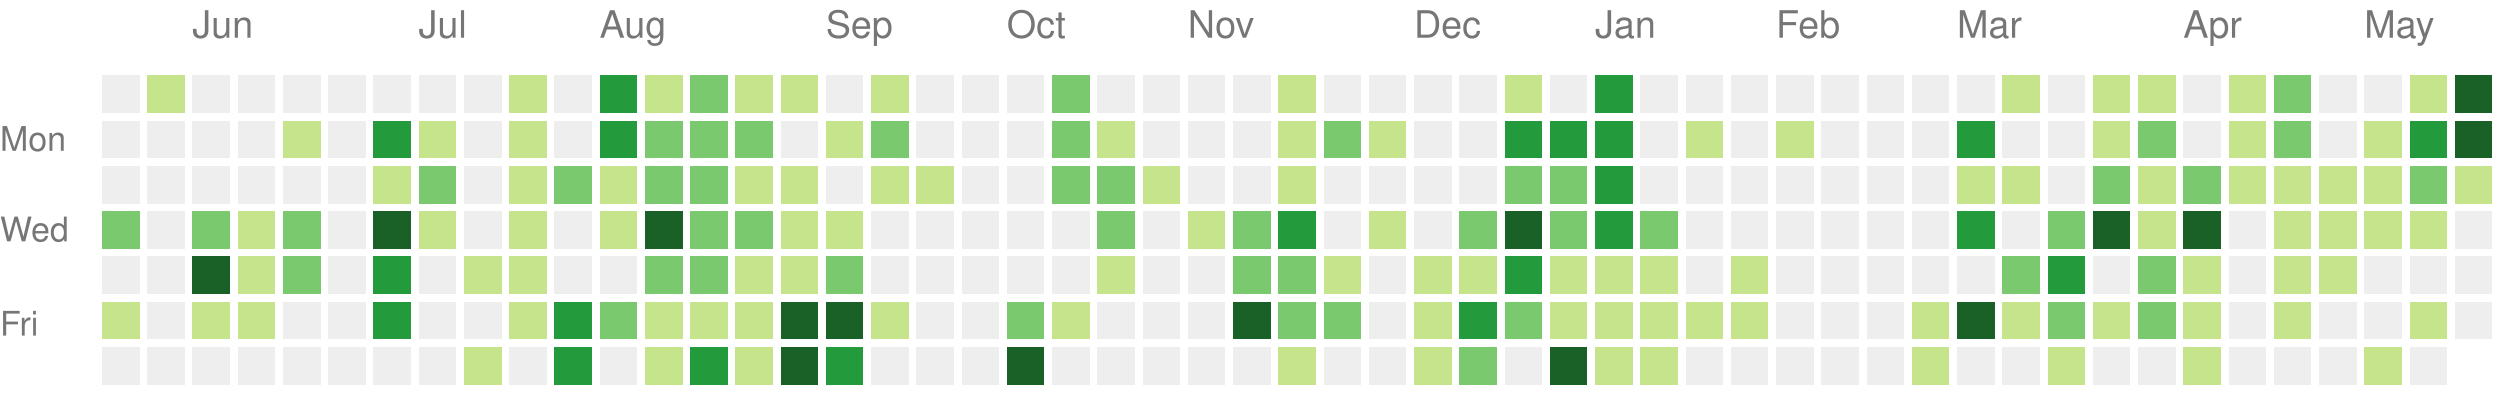
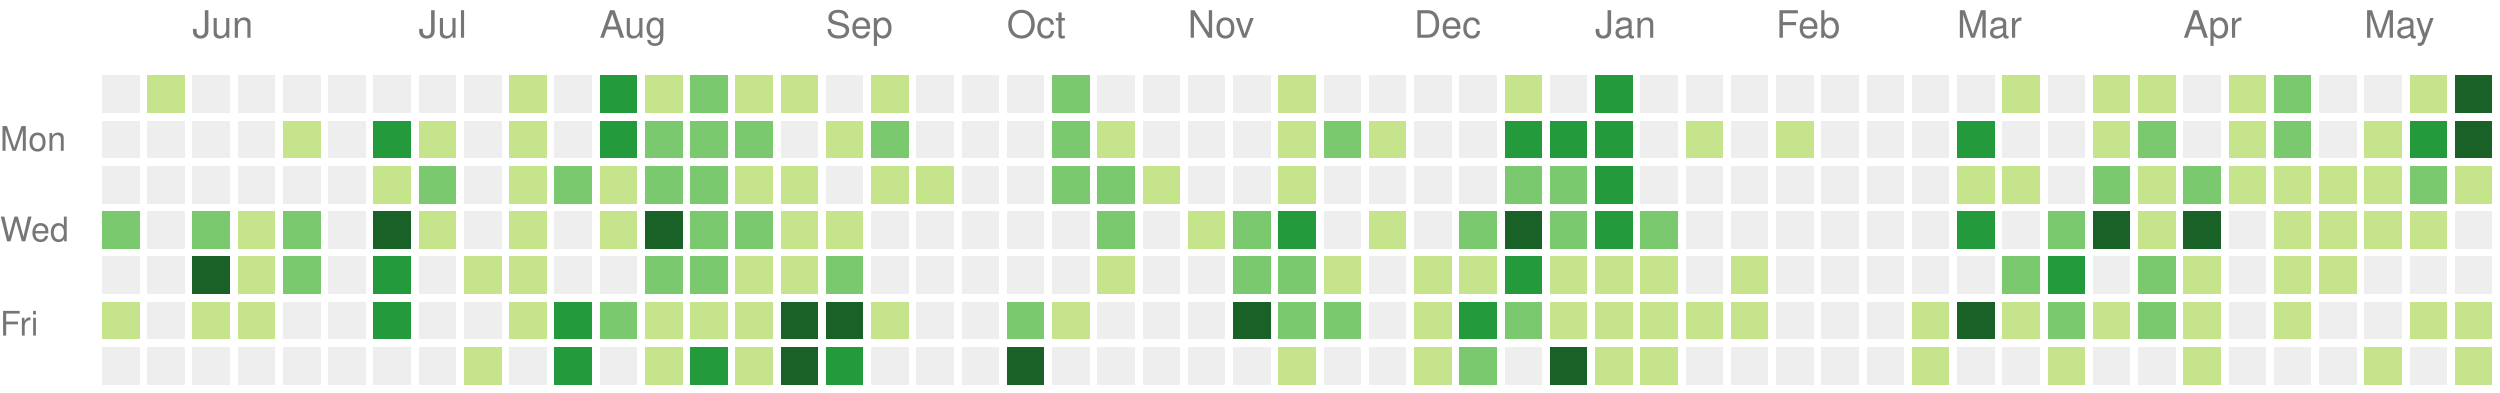
<svg xmlns="http://www.w3.org/2000/svg" version="1.1" width="663" height="104">
  <rect style="fill:#eeeeee;shape-rendering:crispedges;" data-score="0" data-date="2025-05-18" x="27" y="20" width="10" height="10" />
  <rect style="fill:#c6e48b;shape-rendering:crispedges;" data-score="1" data-date="2025-05-25" x="39" y="20" width="10" height="10" />
  <rect style="fill:#eeeeee;shape-rendering:crispedges;" data-score="0" data-date="2025-06-01" x="51" y="20" width="10" height="10" />
  <rect style="fill:#eeeeee;shape-rendering:crispedges;" data-score="0" data-date="2025-06-08" x="63" y="20" width="10" height="10" />
  <rect style="fill:#eeeeee;shape-rendering:crispedges;" data-score="0" data-date="2025-06-15" x="75" y="20" width="10" height="10" />
  <rect style="fill:#eeeeee;shape-rendering:crispedges;" data-score="0" data-date="2025-06-22" x="87" y="20" width="10" height="10" />
  <rect style="fill:#eeeeee;shape-rendering:crispedges;" data-score="0" data-date="2025-06-29" x="99" y="20" width="10" height="10" />
  <rect style="fill:#eeeeee;shape-rendering:crispedges;" data-score="0" data-date="2025-07-06" x="111" y="20" width="10" height="10" />
  <rect style="fill:#eeeeee;shape-rendering:crispedges;" data-score="0" data-date="2025-07-13" x="123" y="20" width="10" height="10" />
  <rect style="fill:#c6e48b;shape-rendering:crispedges;" data-score="1" data-date="2025-07-20" x="135" y="20" width="10" height="10" />
  <rect style="fill:#eeeeee;shape-rendering:crispedges;" data-score="0" data-date="2025-07-27" x="147" y="20" width="10" height="10" />
  <rect style="fill:#239a3b;shape-rendering:crispedges;" data-score="3" data-date="2025-08-03" x="159" y="20" width="10" height="10" />
  <rect style="fill:#c6e48b;shape-rendering:crispedges;" data-score="1" data-date="2025-08-10" x="171" y="20" width="10" height="10" />
  <rect style="fill:#7bc96f;shape-rendering:crispedges;" data-score="2" data-date="2025-08-17" x="183" y="20" width="10" height="10" />
  <rect style="fill:#c6e48b;shape-rendering:crispedges;" data-score="1" data-date="2025-08-24" x="195" y="20" width="10" height="10" />
  <rect style="fill:#c6e48b;shape-rendering:crispedges;" data-score="1" data-date="2025-08-31" x="207" y="20" width="10" height="10" />
  <rect style="fill:#eeeeee;shape-rendering:crispedges;" data-score="0" data-date="2025-09-07" x="219" y="20" width="10" height="10" />
  <rect style="fill:#c6e48b;shape-rendering:crispedges;" data-score="1" data-date="2025-09-14" x="231" y="20" width="10" height="10" />
  <rect style="fill:#eeeeee;shape-rendering:crispedges;" data-score="0" data-date="2025-09-21" x="243" y="20" width="10" height="10" />
  <rect style="fill:#eeeeee;shape-rendering:crispedges;" data-score="0" data-date="2025-09-28" x="255" y="20" width="10" height="10" />
  <rect style="fill:#eeeeee;shape-rendering:crispedges;" data-score="0" data-date="2025-10-05" x="267" y="20" width="10" height="10" />
  <rect style="fill:#7bc96f;shape-rendering:crispedges;" data-score="2" data-date="2025-10-12" x="279" y="20" width="10" height="10" />
  <rect style="fill:#eeeeee;shape-rendering:crispedges;" data-score="0" data-date="2025-10-19" x="291" y="20" width="10" height="10" />
  <rect style="fill:#eeeeee;shape-rendering:crispedges;" data-score="0" data-date="2025-10-26" x="303" y="20" width="10" height="10" />
  <rect style="fill:#eeeeee;shape-rendering:crispedges;" data-score="0" data-date="2025-11-02" x="315" y="20" width="10" height="10" />
  <rect style="fill:#eeeeee;shape-rendering:crispedges;" data-score="0" data-date="2025-11-09" x="327" y="20" width="10" height="10" />
  <rect style="fill:#c6e48b;shape-rendering:crispedges;" data-score="1" data-date="2025-11-16" x="339" y="20" width="10" height="10" />
  <rect style="fill:#eeeeee;shape-rendering:crispedges;" data-score="0" data-date="2025-11-23" x="351" y="20" width="10" height="10" />
  <rect style="fill:#eeeeee;shape-rendering:crispedges;" data-score="0" data-date="2025-11-30" x="363" y="20" width="10" height="10" />
  <rect style="fill:#eeeeee;shape-rendering:crispedges;" data-score="0" data-date="2025-12-07" x="375" y="20" width="10" height="10" />
  <rect style="fill:#eeeeee;shape-rendering:crispedges;" data-score="0" data-date="2025-12-14" x="387" y="20" width="10" height="10" />
  <rect style="fill:#c6e48b;shape-rendering:crispedges;" data-score="1" data-date="2025-12-21" x="399" y="20" width="10" height="10" />
  <rect style="fill:#eeeeee;shape-rendering:crispedges;" data-score="0" data-date="2025-12-28" x="411" y="20" width="10" height="10" />
  <rect style="fill:#239a3b;shape-rendering:crispedges;" data-score="3" data-date="2026-01-04" x="423" y="20" width="10" height="10" />
  <rect style="fill:#eeeeee;shape-rendering:crispedges;" data-score="0" data-date="2026-01-11" x="435" y="20" width="10" height="10" />
  <rect style="fill:#eeeeee;shape-rendering:crispedges;" data-score="0" data-date="2026-01-18" x="447" y="20" width="10" height="10" />
  <rect style="fill:#eeeeee;shape-rendering:crispedges;" data-score="0" data-date="2026-01-25" x="459" y="20" width="10" height="10" />
  <rect style="fill:#eeeeee;shape-rendering:crispedges;" data-score="0" data-date="2026-02-01" x="471" y="20" width="10" height="10" />
  <rect style="fill:#eeeeee;shape-rendering:crispedges;" data-score="0" data-date="2026-02-08" x="483" y="20" width="10" height="10" />
  <rect style="fill:#eeeeee;shape-rendering:crispedges;" data-score="0" data-date="2026-02-15" x="495" y="20" width="10" height="10" />
  <rect style="fill:#eeeeee;shape-rendering:crispedges;" data-score="0" data-date="2026-02-22" x="507" y="20" width="10" height="10" />
  <rect style="fill:#eeeeee;shape-rendering:crispedges;" data-score="0" data-date="2026-03-01" x="519" y="20" width="10" height="10" />
  <rect style="fill:#c6e48b;shape-rendering:crispedges;" data-score="1" data-date="2026-03-08" x="531" y="20" width="10" height="10" />
  <rect style="fill:#eeeeee;shape-rendering:crispedges;" data-score="0" data-date="2026-03-15" x="543" y="20" width="10" height="10" />
  <rect style="fill:#c6e48b;shape-rendering:crispedges;" data-score="1" data-date="2026-03-22" x="555" y="20" width="10" height="10" />
  <rect style="fill:#c6e48b;shape-rendering:crispedges;" data-score="1" data-date="2026-03-29" x="567" y="20" width="10" height="10" />
  <rect style="fill:#eeeeee;shape-rendering:crispedges;" data-score="0" data-date="2026-04-05" x="579" y="20" width="10" height="10" />
  <rect style="fill:#c6e48b;shape-rendering:crispedges;" data-score="1" data-date="2026-04-12" x="591" y="20" width="10" height="10" />
  <rect style="fill:#7bc96f;shape-rendering:crispedges;" data-score="2" data-date="2026-04-19" x="603" y="20" width="10" height="10" />
  <rect style="fill:#eeeeee;shape-rendering:crispedges;" data-score="0" data-date="2026-04-26" x="615" y="20" width="10" height="10" />
  <rect style="fill:#eeeeee;shape-rendering:crispedges;" data-score="0" data-date="2026-05-03" x="627" y="20" width="10" height="10" />
  <rect style="fill:#c6e48b;shape-rendering:crispedges;" data-score="1" data-date="2026-05-10" x="639" y="20" width="10" height="10" />
  <rect style="fill:#196127;shape-rendering:crispedges;" data-score="4" data-date="2026-05-17" x="651" y="20" width="10" height="10" />
  <rect style="fill:#eeeeee;shape-rendering:crispedges;" data-score="0" data-date="2025-05-19" x="27" y="32" width="10" height="10" />
  <rect style="fill:#eeeeee;shape-rendering:crispedges;" data-score="0" data-date="2025-05-26" x="39" y="32" width="10" height="10" />
  <rect style="fill:#eeeeee;shape-rendering:crispedges;" data-score="0" data-date="2025-06-02" x="51" y="32" width="10" height="10" />
  <rect style="fill:#eeeeee;shape-rendering:crispedges;" data-score="0" data-date="2025-06-09" x="63" y="32" width="10" height="10" />
  <rect style="fill:#c6e48b;shape-rendering:crispedges;" data-score="1" data-date="2025-06-16" x="75" y="32" width="10" height="10" />
  <rect style="fill:#eeeeee;shape-rendering:crispedges;" data-score="0" data-date="2025-06-23" x="87" y="32" width="10" height="10" />
  <rect style="fill:#239a3b;shape-rendering:crispedges;" data-score="3" data-date="2025-06-30" x="99" y="32" width="10" height="10" />
  <rect style="fill:#c6e48b;shape-rendering:crispedges;" data-score="1" data-date="2025-07-07" x="111" y="32" width="10" height="10" />
  <rect style="fill:#eeeeee;shape-rendering:crispedges;" data-score="0" data-date="2025-07-14" x="123" y="32" width="10" height="10" />
  <rect style="fill:#c6e48b;shape-rendering:crispedges;" data-score="1" data-date="2025-07-21" x="135" y="32" width="10" height="10" />
  <rect style="fill:#eeeeee;shape-rendering:crispedges;" data-score="0" data-date="2025-07-28" x="147" y="32" width="10" height="10" />
  <rect style="fill:#239a3b;shape-rendering:crispedges;" data-score="3" data-date="2025-08-04" x="159" y="32" width="10" height="10" />
  <rect style="fill:#7bc96f;shape-rendering:crispedges;" data-score="2" data-date="2025-08-11" x="171" y="32" width="10" height="10" />
  <rect style="fill:#7bc96f;shape-rendering:crispedges;" data-score="2" data-date="2025-08-18" x="183" y="32" width="10" height="10" />
  <rect style="fill:#7bc96f;shape-rendering:crispedges;" data-score="2" data-date="2025-08-25" x="195" y="32" width="10" height="10" />
  <rect style="fill:#eeeeee;shape-rendering:crispedges;" data-score="0" data-date="2025-09-01" x="207" y="32" width="10" height="10" />
  <rect style="fill:#c6e48b;shape-rendering:crispedges;" data-score="1" data-date="2025-09-08" x="219" y="32" width="10" height="10" />
  <rect style="fill:#7bc96f;shape-rendering:crispedges;" data-score="2" data-date="2025-09-15" x="231" y="32" width="10" height="10" />
  <rect style="fill:#eeeeee;shape-rendering:crispedges;" data-score="0" data-date="2025-09-22" x="243" y="32" width="10" height="10" />
  <rect style="fill:#eeeeee;shape-rendering:crispedges;" data-score="0" data-date="2025-09-29" x="255" y="32" width="10" height="10" />
  <rect style="fill:#eeeeee;shape-rendering:crispedges;" data-score="0" data-date="2025-10-06" x="267" y="32" width="10" height="10" />
  <rect style="fill:#7bc96f;shape-rendering:crispedges;" data-score="2" data-date="2025-10-13" x="279" y="32" width="10" height="10" />
  <rect style="fill:#c6e48b;shape-rendering:crispedges;" data-score="1" data-date="2025-10-20" x="291" y="32" width="10" height="10" />
  <rect style="fill:#eeeeee;shape-rendering:crispedges;" data-score="0" data-date="2025-10-27" x="303" y="32" width="10" height="10" />
  <rect style="fill:#eeeeee;shape-rendering:crispedges;" data-score="0" data-date="2025-11-03" x="315" y="32" width="10" height="10" />
  <rect style="fill:#eeeeee;shape-rendering:crispedges;" data-score="0" data-date="2025-11-10" x="327" y="32" width="10" height="10" />
  <rect style="fill:#c6e48b;shape-rendering:crispedges;" data-score="1" data-date="2025-11-17" x="339" y="32" width="10" height="10" />
  <rect style="fill:#7bc96f;shape-rendering:crispedges;" data-score="2" data-date="2025-11-24" x="351" y="32" width="10" height="10" />
  <rect style="fill:#c6e48b;shape-rendering:crispedges;" data-score="1" data-date="2025-12-01" x="363" y="32" width="10" height="10" />
  <rect style="fill:#eeeeee;shape-rendering:crispedges;" data-score="0" data-date="2025-12-08" x="375" y="32" width="10" height="10" />
  <rect style="fill:#eeeeee;shape-rendering:crispedges;" data-score="0" data-date="2025-12-15" x="387" y="32" width="10" height="10" />
  <rect style="fill:#239a3b;shape-rendering:crispedges;" data-score="3" data-date="2025-12-22" x="399" y="32" width="10" height="10" />
  <rect style="fill:#239a3b;shape-rendering:crispedges;" data-score="3" data-date="2025-12-29" x="411" y="32" width="10" height="10" />
  <rect style="fill:#239a3b;shape-rendering:crispedges;" data-score="3" data-date="2026-01-05" x="423" y="32" width="10" height="10" />
  <rect style="fill:#eeeeee;shape-rendering:crispedges;" data-score="0" data-date="2026-01-12" x="435" y="32" width="10" height="10" />
  <rect style="fill:#c6e48b;shape-rendering:crispedges;" data-score="1" data-date="2026-01-19" x="447" y="32" width="10" height="10" />
  <rect style="fill:#eeeeee;shape-rendering:crispedges;" data-score="0" data-date="2026-01-26" x="459" y="32" width="10" height="10" />
  <rect style="fill:#c6e48b;shape-rendering:crispedges;" data-score="1" data-date="2026-02-02" x="471" y="32" width="10" height="10" />
  <rect style="fill:#eeeeee;shape-rendering:crispedges;" data-score="0" data-date="2026-02-09" x="483" y="32" width="10" height="10" />
  <rect style="fill:#eeeeee;shape-rendering:crispedges;" data-score="0" data-date="2026-02-16" x="495" y="32" width="10" height="10" />
  <rect style="fill:#eeeeee;shape-rendering:crispedges;" data-score="0" data-date="2026-02-23" x="507" y="32" width="10" height="10" />
  <rect style="fill:#239a3b;shape-rendering:crispedges;" data-score="3" data-date="2026-03-02" x="519" y="32" width="10" height="10" />
  <rect style="fill:#eeeeee;shape-rendering:crispedges;" data-score="0" data-date="2026-03-09" x="531" y="32" width="10" height="10" />
  <rect style="fill:#eeeeee;shape-rendering:crispedges;" data-score="0" data-date="2026-03-16" x="543" y="32" width="10" height="10" />
  <rect style="fill:#c6e48b;shape-rendering:crispedges;" data-score="1" data-date="2026-03-23" x="555" y="32" width="10" height="10" />
  <rect style="fill:#7bc96f;shape-rendering:crispedges;" data-score="2" data-date="2026-03-30" x="567" y="32" width="10" height="10" />
  <rect style="fill:#eeeeee;shape-rendering:crispedges;" data-score="0" data-date="2026-04-06" x="579" y="32" width="10" height="10" />
  <rect style="fill:#c6e48b;shape-rendering:crispedges;" data-score="1" data-date="2026-04-13" x="591" y="32" width="10" height="10" />
  <rect style="fill:#7bc96f;shape-rendering:crispedges;" data-score="2" data-date="2026-04-20" x="603" y="32" width="10" height="10" />
  <rect style="fill:#eeeeee;shape-rendering:crispedges;" data-score="0" data-date="2026-04-27" x="615" y="32" width="10" height="10" />
  <rect style="fill:#c6e48b;shape-rendering:crispedges;" data-score="1" data-date="2026-05-04" x="627" y="32" width="10" height="10" />
  <rect style="fill:#239a3b;shape-rendering:crispedges;" data-score="3" data-date="2026-05-11" x="639" y="32" width="10" height="10" />
  <rect style="fill:#196127;shape-rendering:crispedges;" data-score="4" data-date="2026-05-18" x="651" y="32" width="10" height="10" />
  <rect style="fill:#eeeeee;shape-rendering:crispedges;" data-score="0" data-date="2025-05-20" x="27" y="44" width="10" height="10" />
  <rect style="fill:#eeeeee;shape-rendering:crispedges;" data-score="0" data-date="2025-05-27" x="39" y="44" width="10" height="10" />
  <rect style="fill:#eeeeee;shape-rendering:crispedges;" data-score="0" data-date="2025-06-03" x="51" y="44" width="10" height="10" />
  <rect style="fill:#eeeeee;shape-rendering:crispedges;" data-score="0" data-date="2025-06-10" x="63" y="44" width="10" height="10" />
  <rect style="fill:#eeeeee;shape-rendering:crispedges;" data-score="0" data-date="2025-06-17" x="75" y="44" width="10" height="10" />
  <rect style="fill:#eeeeee;shape-rendering:crispedges;" data-score="0" data-date="2025-06-24" x="87" y="44" width="10" height="10" />
  <rect style="fill:#c6e48b;shape-rendering:crispedges;" data-score="1" data-date="2025-07-01" x="99" y="44" width="10" height="10" />
  <rect style="fill:#7bc96f;shape-rendering:crispedges;" data-score="2" data-date="2025-07-08" x="111" y="44" width="10" height="10" />
  <rect style="fill:#eeeeee;shape-rendering:crispedges;" data-score="0" data-date="2025-07-15" x="123" y="44" width="10" height="10" />
  <rect style="fill:#c6e48b;shape-rendering:crispedges;" data-score="1" data-date="2025-07-22" x="135" y="44" width="10" height="10" />
  <rect style="fill:#7bc96f;shape-rendering:crispedges;" data-score="2" data-date="2025-07-29" x="147" y="44" width="10" height="10" />
  <rect style="fill:#c6e48b;shape-rendering:crispedges;" data-score="1" data-date="2025-08-05" x="159" y="44" width="10" height="10" />
  <rect style="fill:#7bc96f;shape-rendering:crispedges;" data-score="2" data-date="2025-08-12" x="171" y="44" width="10" height="10" />
  <rect style="fill:#7bc96f;shape-rendering:crispedges;" data-score="2" data-date="2025-08-19" x="183" y="44" width="10" height="10" />
  <rect style="fill:#c6e48b;shape-rendering:crispedges;" data-score="1" data-date="2025-08-26" x="195" y="44" width="10" height="10" />
  <rect style="fill:#c6e48b;shape-rendering:crispedges;" data-score="1" data-date="2025-09-02" x="207" y="44" width="10" height="10" />
  <rect style="fill:#eeeeee;shape-rendering:crispedges;" data-score="0" data-date="2025-09-09" x="219" y="44" width="10" height="10" />
  <rect style="fill:#c6e48b;shape-rendering:crispedges;" data-score="1" data-date="2025-09-16" x="231" y="44" width="10" height="10" />
  <rect style="fill:#c6e48b;shape-rendering:crispedges;" data-score="1" data-date="2025-09-23" x="243" y="44" width="10" height="10" />
  <rect style="fill:#eeeeee;shape-rendering:crispedges;" data-score="0" data-date="2025-09-30" x="255" y="44" width="10" height="10" />
  <rect style="fill:#eeeeee;shape-rendering:crispedges;" data-score="0" data-date="2025-10-07" x="267" y="44" width="10" height="10" />
  <rect style="fill:#7bc96f;shape-rendering:crispedges;" data-score="2" data-date="2025-10-14" x="279" y="44" width="10" height="10" />
  <rect style="fill:#7bc96f;shape-rendering:crispedges;" data-score="2" data-date="2025-10-21" x="291" y="44" width="10" height="10" />
  <rect style="fill:#c6e48b;shape-rendering:crispedges;" data-score="1" data-date="2025-10-28" x="303" y="44" width="10" height="10" />
  <rect style="fill:#eeeeee;shape-rendering:crispedges;" data-score="0" data-date="2025-11-04" x="315" y="44" width="10" height="10" />
  <rect style="fill:#eeeeee;shape-rendering:crispedges;" data-score="0" data-date="2025-11-11" x="327" y="44" width="10" height="10" />
  <rect style="fill:#c6e48b;shape-rendering:crispedges;" data-score="1" data-date="2025-11-18" x="339" y="44" width="10" height="10" />
  <rect style="fill:#eeeeee;shape-rendering:crispedges;" data-score="0" data-date="2025-11-25" x="351" y="44" width="10" height="10" />
  <rect style="fill:#eeeeee;shape-rendering:crispedges;" data-score="0" data-date="2025-12-02" x="363" y="44" width="10" height="10" />
  <rect style="fill:#eeeeee;shape-rendering:crispedges;" data-score="0" data-date="2025-12-09" x="375" y="44" width="10" height="10" />
  <rect style="fill:#eeeeee;shape-rendering:crispedges;" data-score="0" data-date="2025-12-16" x="387" y="44" width="10" height="10" />
  <rect style="fill:#7bc96f;shape-rendering:crispedges;" data-score="2" data-date="2025-12-23" x="399" y="44" width="10" height="10" />
  <rect style="fill:#7bc96f;shape-rendering:crispedges;" data-score="2" data-date="2025-12-30" x="411" y="44" width="10" height="10" />
  <rect style="fill:#239a3b;shape-rendering:crispedges;" data-score="3" data-date="2026-01-06" x="423" y="44" width="10" height="10" />
  <rect style="fill:#eeeeee;shape-rendering:crispedges;" data-score="0" data-date="2026-01-13" x="435" y="44" width="10" height="10" />
  <rect style="fill:#eeeeee;shape-rendering:crispedges;" data-score="0" data-date="2026-01-20" x="447" y="44" width="10" height="10" />
  <rect style="fill:#eeeeee;shape-rendering:crispedges;" data-score="0" data-date="2026-01-27" x="459" y="44" width="10" height="10" />
  <rect style="fill:#eeeeee;shape-rendering:crispedges;" data-score="0" data-date="2026-02-03" x="471" y="44" width="10" height="10" />
  <rect style="fill:#eeeeee;shape-rendering:crispedges;" data-score="0" data-date="2026-02-10" x="483" y="44" width="10" height="10" />
  <rect style="fill:#eeeeee;shape-rendering:crispedges;" data-score="0" data-date="2026-02-17" x="495" y="44" width="10" height="10" />
  <rect style="fill:#eeeeee;shape-rendering:crispedges;" data-score="0" data-date="2026-02-24" x="507" y="44" width="10" height="10" />
  <rect style="fill:#c6e48b;shape-rendering:crispedges;" data-score="1" data-date="2026-03-03" x="519" y="44" width="10" height="10" />
  <rect style="fill:#c6e48b;shape-rendering:crispedges;" data-score="1" data-date="2026-03-10" x="531" y="44" width="10" height="10" />
  <rect style="fill:#eeeeee;shape-rendering:crispedges;" data-score="0" data-date="2026-03-17" x="543" y="44" width="10" height="10" />
  <rect style="fill:#7bc96f;shape-rendering:crispedges;" data-score="2" data-date="2026-03-24" x="555" y="44" width="10" height="10" />
  <rect style="fill:#c6e48b;shape-rendering:crispedges;" data-score="1" data-date="2026-03-31" x="567" y="44" width="10" height="10" />
  <rect style="fill:#7bc96f;shape-rendering:crispedges;" data-score="2" data-date="2026-04-07" x="579" y="44" width="10" height="10" />
  <rect style="fill:#c6e48b;shape-rendering:crispedges;" data-score="1" data-date="2026-04-14" x="591" y="44" width="10" height="10" />
  <rect style="fill:#c6e48b;shape-rendering:crispedges;" data-score="1" data-date="2026-04-21" x="603" y="44" width="10" height="10" />
  <rect style="fill:#c6e48b;shape-rendering:crispedges;" data-score="1" data-date="2026-04-28" x="615" y="44" width="10" height="10" />
  <rect style="fill:#c6e48b;shape-rendering:crispedges;" data-score="1" data-date="2026-05-05" x="627" y="44" width="10" height="10" />
  <rect style="fill:#7bc96f;shape-rendering:crispedges;" data-score="2" data-date="2026-05-12" x="639" y="44" width="10" height="10" />
  <rect style="fill:#c6e48b;shape-rendering:crispedges;" data-score="1" data-date="2026-05-19" x="651" y="44" width="10" height="10" />
  <rect style="fill:#7bc96f;shape-rendering:crispedges;" data-score="2" data-date="2025-05-21" x="27" y="56" width="10" height="10" />
  <rect style="fill:#eeeeee;shape-rendering:crispedges;" data-score="0" data-date="2025-05-28" x="39" y="56" width="10" height="10" />
  <rect style="fill:#7bc96f;shape-rendering:crispedges;" data-score="2" data-date="2025-06-04" x="51" y="56" width="10" height="10" />
  <rect style="fill:#c6e48b;shape-rendering:crispedges;" data-score="1" data-date="2025-06-11" x="63" y="56" width="10" height="10" />
  <rect style="fill:#7bc96f;shape-rendering:crispedges;" data-score="2" data-date="2025-06-18" x="75" y="56" width="10" height="10" />
  <rect style="fill:#eeeeee;shape-rendering:crispedges;" data-score="0" data-date="2025-06-25" x="87" y="56" width="10" height="10" />
  <rect style="fill:#196127;shape-rendering:crispedges;" data-score="4" data-date="2025-07-02" x="99" y="56" width="10" height="10" />
  <rect style="fill:#c6e48b;shape-rendering:crispedges;" data-score="1" data-date="2025-07-09" x="111" y="56" width="10" height="10" />
  <rect style="fill:#eeeeee;shape-rendering:crispedges;" data-score="0" data-date="2025-07-16" x="123" y="56" width="10" height="10" />
  <rect style="fill:#c6e48b;shape-rendering:crispedges;" data-score="1" data-date="2025-07-23" x="135" y="56" width="10" height="10" />
  <rect style="fill:#eeeeee;shape-rendering:crispedges;" data-score="0" data-date="2025-07-30" x="147" y="56" width="10" height="10" />
  <rect style="fill:#c6e48b;shape-rendering:crispedges;" data-score="1" data-date="2025-08-06" x="159" y="56" width="10" height="10" />
  <rect style="fill:#196127;shape-rendering:crispedges;" data-score="4" data-date="2025-08-13" x="171" y="56" width="10" height="10" />
  <rect style="fill:#7bc96f;shape-rendering:crispedges;" data-score="2" data-date="2025-08-20" x="183" y="56" width="10" height="10" />
  <rect style="fill:#7bc96f;shape-rendering:crispedges;" data-score="2" data-date="2025-08-27" x="195" y="56" width="10" height="10" />
  <rect style="fill:#c6e48b;shape-rendering:crispedges;" data-score="1" data-date="2025-09-03" x="207" y="56" width="10" height="10" />
  <rect style="fill:#c6e48b;shape-rendering:crispedges;" data-score="1" data-date="2025-09-10" x="219" y="56" width="10" height="10" />
  <rect style="fill:#eeeeee;shape-rendering:crispedges;" data-score="0" data-date="2025-09-17" x="231" y="56" width="10" height="10" />
  <rect style="fill:#eeeeee;shape-rendering:crispedges;" data-score="0" data-date="2025-09-24" x="243" y="56" width="10" height="10" />
  <rect style="fill:#eeeeee;shape-rendering:crispedges;" data-score="0" data-date="2025-10-01" x="255" y="56" width="10" height="10" />
  <rect style="fill:#eeeeee;shape-rendering:crispedges;" data-score="0" data-date="2025-10-08" x="267" y="56" width="10" height="10" />
  <rect style="fill:#eeeeee;shape-rendering:crispedges;" data-score="0" data-date="2025-10-15" x="279" y="56" width="10" height="10" />
  <rect style="fill:#7bc96f;shape-rendering:crispedges;" data-score="2" data-date="2025-10-22" x="291" y="56" width="10" height="10" />
  <rect style="fill:#eeeeee;shape-rendering:crispedges;" data-score="0" data-date="2025-10-29" x="303" y="56" width="10" height="10" />
  <rect style="fill:#c6e48b;shape-rendering:crispedges;" data-score="1" data-date="2025-11-05" x="315" y="56" width="10" height="10" />
  <rect style="fill:#7bc96f;shape-rendering:crispedges;" data-score="2" data-date="2025-11-12" x="327" y="56" width="10" height="10" />
  <rect style="fill:#239a3b;shape-rendering:crispedges;" data-score="3" data-date="2025-11-19" x="339" y="56" width="10" height="10" />
  <rect style="fill:#eeeeee;shape-rendering:crispedges;" data-score="0" data-date="2025-11-26" x="351" y="56" width="10" height="10" />
  <rect style="fill:#c6e48b;shape-rendering:crispedges;" data-score="1" data-date="2025-12-03" x="363" y="56" width="10" height="10" />
  <rect style="fill:#eeeeee;shape-rendering:crispedges;" data-score="0" data-date="2025-12-10" x="375" y="56" width="10" height="10" />
  <rect style="fill:#7bc96f;shape-rendering:crispedges;" data-score="2" data-date="2025-12-17" x="387" y="56" width="10" height="10" />
  <rect style="fill:#196127;shape-rendering:crispedges;" data-score="4" data-date="2025-12-24" x="399" y="56" width="10" height="10" />
  <rect style="fill:#7bc96f;shape-rendering:crispedges;" data-score="2" data-date="2025-12-31" x="411" y="56" width="10" height="10" />
  <rect style="fill:#239a3b;shape-rendering:crispedges;" data-score="3" data-date="2026-01-07" x="423" y="56" width="10" height="10" />
  <rect style="fill:#7bc96f;shape-rendering:crispedges;" data-score="2" data-date="2026-01-14" x="435" y="56" width="10" height="10" />
  <rect style="fill:#eeeeee;shape-rendering:crispedges;" data-score="0" data-date="2026-01-21" x="447" y="56" width="10" height="10" />
  <rect style="fill:#eeeeee;shape-rendering:crispedges;" data-score="0" data-date="2026-01-28" x="459" y="56" width="10" height="10" />
  <rect style="fill:#eeeeee;shape-rendering:crispedges;" data-score="0" data-date="2026-02-04" x="471" y="56" width="10" height="10" />
  <rect style="fill:#eeeeee;shape-rendering:crispedges;" data-score="0" data-date="2026-02-11" x="483" y="56" width="10" height="10" />
  <rect style="fill:#eeeeee;shape-rendering:crispedges;" data-score="0" data-date="2026-02-18" x="495" y="56" width="10" height="10" />
  <rect style="fill:#eeeeee;shape-rendering:crispedges;" data-score="0" data-date="2026-02-25" x="507" y="56" width="10" height="10" />
  <rect style="fill:#239a3b;shape-rendering:crispedges;" data-score="3" data-date="2026-03-04" x="519" y="56" width="10" height="10" />
  <rect style="fill:#eeeeee;shape-rendering:crispedges;" data-score="0" data-date="2026-03-11" x="531" y="56" width="10" height="10" />
  <rect style="fill:#7bc96f;shape-rendering:crispedges;" data-score="2" data-date="2026-03-18" x="543" y="56" width="10" height="10" />
  <rect style="fill:#196127;shape-rendering:crispedges;" data-score="4" data-date="2026-03-25" x="555" y="56" width="10" height="10" />
  <rect style="fill:#c6e48b;shape-rendering:crispedges;" data-score="1" data-date="2026-04-01" x="567" y="56" width="10" height="10" />
  <rect style="fill:#196127;shape-rendering:crispedges;" data-score="4" data-date="2026-04-08" x="579" y="56" width="10" height="10" />
  <rect style="fill:#eeeeee;shape-rendering:crispedges;" data-score="0" data-date="2026-04-15" x="591" y="56" width="10" height="10" />
  <rect style="fill:#c6e48b;shape-rendering:crispedges;" data-score="1" data-date="2026-04-22" x="603" y="56" width="10" height="10" />
  <rect style="fill:#c6e48b;shape-rendering:crispedges;" data-score="1" data-date="2026-04-29" x="615" y="56" width="10" height="10" />
  <rect style="fill:#c6e48b;shape-rendering:crispedges;" data-score="1" data-date="2026-05-06" x="627" y="56" width="10" height="10" />
  <rect style="fill:#c6e48b;shape-rendering:crispedges;" data-score="1" data-date="2026-05-13" x="639" y="56" width="10" height="10" />
  <rect style="fill:#eeeeee;shape-rendering:crispedges;" data-score="0" data-date="2026-05-20" x="651" y="56" width="10" height="10" />
  <rect style="fill:#eeeeee;shape-rendering:crispedges;" data-score="0" data-date="2025-05-22" x="27" y="68" width="10" height="10" />
  <rect style="fill:#eeeeee;shape-rendering:crispedges;" data-score="0" data-date="2025-05-29" x="39" y="68" width="10" height="10" />
  <rect style="fill:#196127;shape-rendering:crispedges;" data-score="4" data-date="2025-06-05" x="51" y="68" width="10" height="10" />
  <rect style="fill:#c6e48b;shape-rendering:crispedges;" data-score="1" data-date="2025-06-12" x="63" y="68" width="10" height="10" />
  <rect style="fill:#7bc96f;shape-rendering:crispedges;" data-score="2" data-date="2025-06-19" x="75" y="68" width="10" height="10" />
  <rect style="fill:#eeeeee;shape-rendering:crispedges;" data-score="0" data-date="2025-06-26" x="87" y="68" width="10" height="10" />
  <rect style="fill:#239a3b;shape-rendering:crispedges;" data-score="3" data-date="2025-07-03" x="99" y="68" width="10" height="10" />
  <rect style="fill:#eeeeee;shape-rendering:crispedges;" data-score="0" data-date="2025-07-10" x="111" y="68" width="10" height="10" />
  <rect style="fill:#c6e48b;shape-rendering:crispedges;" data-score="1" data-date="2025-07-17" x="123" y="68" width="10" height="10" />
  <rect style="fill:#c6e48b;shape-rendering:crispedges;" data-score="1" data-date="2025-07-24" x="135" y="68" width="10" height="10" />
  <rect style="fill:#eeeeee;shape-rendering:crispedges;" data-score="0" data-date="2025-07-31" x="147" y="68" width="10" height="10" />
  <rect style="fill:#eeeeee;shape-rendering:crispedges;" data-score="0" data-date="2025-08-07" x="159" y="68" width="10" height="10" />
  <rect style="fill:#7bc96f;shape-rendering:crispedges;" data-score="2" data-date="2025-08-14" x="171" y="68" width="10" height="10" />
  <rect style="fill:#7bc96f;shape-rendering:crispedges;" data-score="2" data-date="2025-08-21" x="183" y="68" width="10" height="10" />
  <rect style="fill:#c6e48b;shape-rendering:crispedges;" data-score="1" data-date="2025-08-28" x="195" y="68" width="10" height="10" />
  <rect style="fill:#c6e48b;shape-rendering:crispedges;" data-score="1" data-date="2025-09-04" x="207" y="68" width="10" height="10" />
  <rect style="fill:#7bc96f;shape-rendering:crispedges;" data-score="2" data-date="2025-09-11" x="219" y="68" width="10" height="10" />
  <rect style="fill:#eeeeee;shape-rendering:crispedges;" data-score="0" data-date="2025-09-18" x="231" y="68" width="10" height="10" />
  <rect style="fill:#eeeeee;shape-rendering:crispedges;" data-score="0" data-date="2025-09-25" x="243" y="68" width="10" height="10" />
  <rect style="fill:#eeeeee;shape-rendering:crispedges;" data-score="0" data-date="2025-10-02" x="255" y="68" width="10" height="10" />
  <rect style="fill:#eeeeee;shape-rendering:crispedges;" data-score="0" data-date="2025-10-09" x="267" y="68" width="10" height="10" />
  <rect style="fill:#eeeeee;shape-rendering:crispedges;" data-score="0" data-date="2025-10-16" x="279" y="68" width="10" height="10" />
  <rect style="fill:#c6e48b;shape-rendering:crispedges;" data-score="1" data-date="2025-10-23" x="291" y="68" width="10" height="10" />
  <rect style="fill:#eeeeee;shape-rendering:crispedges;" data-score="0" data-date="2025-10-30" x="303" y="68" width="10" height="10" />
  <rect style="fill:#eeeeee;shape-rendering:crispedges;" data-score="0" data-date="2025-11-06" x="315" y="68" width="10" height="10" />
  <rect style="fill:#7bc96f;shape-rendering:crispedges;" data-score="2" data-date="2025-11-13" x="327" y="68" width="10" height="10" />
  <rect style="fill:#7bc96f;shape-rendering:crispedges;" data-score="2" data-date="2025-11-20" x="339" y="68" width="10" height="10" />
  <rect style="fill:#c6e48b;shape-rendering:crispedges;" data-score="1" data-date="2025-11-27" x="351" y="68" width="10" height="10" />
  <rect style="fill:#eeeeee;shape-rendering:crispedges;" data-score="0" data-date="2025-12-04" x="363" y="68" width="10" height="10" />
  <rect style="fill:#c6e48b;shape-rendering:crispedges;" data-score="1" data-date="2025-12-11" x="375" y="68" width="10" height="10" />
  <rect style="fill:#c6e48b;shape-rendering:crispedges;" data-score="1" data-date="2025-12-18" x="387" y="68" width="10" height="10" />
  <rect style="fill:#239a3b;shape-rendering:crispedges;" data-score="3" data-date="2025-12-25" x="399" y="68" width="10" height="10" />
  <rect style="fill:#c6e48b;shape-rendering:crispedges;" data-score="1" data-date="2026-01-01" x="411" y="68" width="10" height="10" />
  <rect style="fill:#c6e48b;shape-rendering:crispedges;" data-score="1" data-date="2026-01-08" x="423" y="68" width="10" height="10" />
  <rect style="fill:#c6e48b;shape-rendering:crispedges;" data-score="1" data-date="2026-01-15" x="435" y="68" width="10" height="10" />
  <rect style="fill:#eeeeee;shape-rendering:crispedges;" data-score="0" data-date="2026-01-22" x="447" y="68" width="10" height="10" />
  <rect style="fill:#c6e48b;shape-rendering:crispedges;" data-score="1" data-date="2026-01-29" x="459" y="68" width="10" height="10" />
  <rect style="fill:#eeeeee;shape-rendering:crispedges;" data-score="0" data-date="2026-02-05" x="471" y="68" width="10" height="10" />
  <rect style="fill:#eeeeee;shape-rendering:crispedges;" data-score="0" data-date="2026-02-12" x="483" y="68" width="10" height="10" />
  <rect style="fill:#eeeeee;shape-rendering:crispedges;" data-score="0" data-date="2026-02-19" x="495" y="68" width="10" height="10" />
  <rect style="fill:#eeeeee;shape-rendering:crispedges;" data-score="0" data-date="2026-02-26" x="507" y="68" width="10" height="10" />
  <rect style="fill:#eeeeee;shape-rendering:crispedges;" data-score="0" data-date="2026-03-05" x="519" y="68" width="10" height="10" />
  <rect style="fill:#7bc96f;shape-rendering:crispedges;" data-score="2" data-date="2026-03-12" x="531" y="68" width="10" height="10" />
  <rect style="fill:#239a3b;shape-rendering:crispedges;" data-score="3" data-date="2026-03-19" x="543" y="68" width="10" height="10" />
  <rect style="fill:#eeeeee;shape-rendering:crispedges;" data-score="0" data-date="2026-03-26" x="555" y="68" width="10" height="10" />
  <rect style="fill:#7bc96f;shape-rendering:crispedges;" data-score="2" data-date="2026-04-02" x="567" y="68" width="10" height="10" />
  <rect style="fill:#c6e48b;shape-rendering:crispedges;" data-score="1" data-date="2026-04-09" x="579" y="68" width="10" height="10" />
  <rect style="fill:#eeeeee;shape-rendering:crispedges;" data-score="0" data-date="2026-04-16" x="591" y="68" width="10" height="10" />
  <rect style="fill:#c6e48b;shape-rendering:crispedges;" data-score="1" data-date="2026-04-23" x="603" y="68" width="10" height="10" />
  <rect style="fill:#c6e48b;shape-rendering:crispedges;" data-score="1" data-date="2026-04-30" x="615" y="68" width="10" height="10" />
  <rect style="fill:#eeeeee;shape-rendering:crispedges;" data-score="0" data-date="2026-05-07" x="627" y="68" width="10" height="10" />
  <rect style="fill:#eeeeee;shape-rendering:crispedges;" data-score="0" data-date="2026-05-14" x="639" y="68" width="10" height="10" />
  <rect style="fill:#eeeeee;shape-rendering:crispedges;" data-score="0" data-date="2026-05-21" x="651" y="68" width="10" height="10" />
  <rect style="fill:#c6e48b;shape-rendering:crispedges;" data-score="1" data-date="2025-05-23" x="27" y="80" width="10" height="10" />
  <rect style="fill:#eeeeee;shape-rendering:crispedges;" data-score="0" data-date="2025-05-30" x="39" y="80" width="10" height="10" />
  <rect style="fill:#c6e48b;shape-rendering:crispedges;" data-score="1" data-date="2025-06-06" x="51" y="80" width="10" height="10" />
  <rect style="fill:#c6e48b;shape-rendering:crispedges;" data-score="1" data-date="2025-06-13" x="63" y="80" width="10" height="10" />
  <rect style="fill:#eeeeee;shape-rendering:crispedges;" data-score="0" data-date="2025-06-20" x="75" y="80" width="10" height="10" />
  <rect style="fill:#eeeeee;shape-rendering:crispedges;" data-score="0" data-date="2025-06-27" x="87" y="80" width="10" height="10" />
  <rect style="fill:#239a3b;shape-rendering:crispedges;" data-score="3" data-date="2025-07-04" x="99" y="80" width="10" height="10" />
  <rect style="fill:#eeeeee;shape-rendering:crispedges;" data-score="0" data-date="2025-07-11" x="111" y="80" width="10" height="10" />
  <rect style="fill:#eeeeee;shape-rendering:crispedges;" data-score="0" data-date="2025-07-18" x="123" y="80" width="10" height="10" />
  <rect style="fill:#c6e48b;shape-rendering:crispedges;" data-score="1" data-date="2025-07-25" x="135" y="80" width="10" height="10" />
  <rect style="fill:#239a3b;shape-rendering:crispedges;" data-score="3" data-date="2025-08-01" x="147" y="80" width="10" height="10" />
  <rect style="fill:#7bc96f;shape-rendering:crispedges;" data-score="2" data-date="2025-08-08" x="159" y="80" width="10" height="10" />
  <rect style="fill:#c6e48b;shape-rendering:crispedges;" data-score="1" data-date="2025-08-15" x="171" y="80" width="10" height="10" />
  <rect style="fill:#c6e48b;shape-rendering:crispedges;" data-score="1" data-date="2025-08-22" x="183" y="80" width="10" height="10" />
  <rect style="fill:#c6e48b;shape-rendering:crispedges;" data-score="1" data-date="2025-08-29" x="195" y="80" width="10" height="10" />
  <rect style="fill:#196127;shape-rendering:crispedges;" data-score="4" data-date="2025-09-05" x="207" y="80" width="10" height="10" />
  <rect style="fill:#196127;shape-rendering:crispedges;" data-score="4" data-date="2025-09-12" x="219" y="80" width="10" height="10" />
  <rect style="fill:#c6e48b;shape-rendering:crispedges;" data-score="1" data-date="2025-09-19" x="231" y="80" width="10" height="10" />
  <rect style="fill:#eeeeee;shape-rendering:crispedges;" data-score="0" data-date="2025-09-26" x="243" y="80" width="10" height="10" />
  <rect style="fill:#eeeeee;shape-rendering:crispedges;" data-score="0" data-date="2025-10-03" x="255" y="80" width="10" height="10" />
  <rect style="fill:#7bc96f;shape-rendering:crispedges;" data-score="2" data-date="2025-10-10" x="267" y="80" width="10" height="10" />
  <rect style="fill:#c6e48b;shape-rendering:crispedges;" data-score="1" data-date="2025-10-17" x="279" y="80" width="10" height="10" />
  <rect style="fill:#eeeeee;shape-rendering:crispedges;" data-score="0" data-date="2025-10-24" x="291" y="80" width="10" height="10" />
  <rect style="fill:#eeeeee;shape-rendering:crispedges;" data-score="0" data-date="2025-10-31" x="303" y="80" width="10" height="10" />
  <rect style="fill:#eeeeee;shape-rendering:crispedges;" data-score="0" data-date="2025-11-07" x="315" y="80" width="10" height="10" />
  <rect style="fill:#196127;shape-rendering:crispedges;" data-score="4" data-date="2025-11-14" x="327" y="80" width="10" height="10" />
  <rect style="fill:#7bc96f;shape-rendering:crispedges;" data-score="2" data-date="2025-11-21" x="339" y="80" width="10" height="10" />
  <rect style="fill:#7bc96f;shape-rendering:crispedges;" data-score="2" data-date="2025-11-28" x="351" y="80" width="10" height="10" />
  <rect style="fill:#eeeeee;shape-rendering:crispedges;" data-score="0" data-date="2025-12-05" x="363" y="80" width="10" height="10" />
  <rect style="fill:#c6e48b;shape-rendering:crispedges;" data-score="1" data-date="2025-12-12" x="375" y="80" width="10" height="10" />
  <rect style="fill:#239a3b;shape-rendering:crispedges;" data-score="3" data-date="2025-12-19" x="387" y="80" width="10" height="10" />
  <rect style="fill:#7bc96f;shape-rendering:crispedges;" data-score="2" data-date="2025-12-26" x="399" y="80" width="10" height="10" />
  <rect style="fill:#c6e48b;shape-rendering:crispedges;" data-score="1" data-date="2026-01-02" x="411" y="80" width="10" height="10" />
  <rect style="fill:#c6e48b;shape-rendering:crispedges;" data-score="1" data-date="2026-01-09" x="423" y="80" width="10" height="10" />
  <rect style="fill:#c6e48b;shape-rendering:crispedges;" data-score="1" data-date="2026-01-16" x="435" y="80" width="10" height="10" />
  <rect style="fill:#c6e48b;shape-rendering:crispedges;" data-score="1" data-date="2026-01-23" x="447" y="80" width="10" height="10" />
  <rect style="fill:#c6e48b;shape-rendering:crispedges;" data-score="1" data-date="2026-01-30" x="459" y="80" width="10" height="10" />
  <rect style="fill:#eeeeee;shape-rendering:crispedges;" data-score="0" data-date="2026-02-06" x="471" y="80" width="10" height="10" />
  <rect style="fill:#eeeeee;shape-rendering:crispedges;" data-score="0" data-date="2026-02-13" x="483" y="80" width="10" height="10" />
  <rect style="fill:#eeeeee;shape-rendering:crispedges;" data-score="0" data-date="2026-02-20" x="495" y="80" width="10" height="10" />
  <rect style="fill:#c6e48b;shape-rendering:crispedges;" data-score="1" data-date="2026-02-27" x="507" y="80" width="10" height="10" />
  <rect style="fill:#196127;shape-rendering:crispedges;" data-score="4" data-date="2026-03-06" x="519" y="80" width="10" height="10" />
  <rect style="fill:#c6e48b;shape-rendering:crispedges;" data-score="1" data-date="2026-03-13" x="531" y="80" width="10" height="10" />
  <rect style="fill:#7bc96f;shape-rendering:crispedges;" data-score="2" data-date="2026-03-20" x="543" y="80" width="10" height="10" />
  <rect style="fill:#c6e48b;shape-rendering:crispedges;" data-score="1" data-date="2026-03-27" x="555" y="80" width="10" height="10" />
  <rect style="fill:#7bc96f;shape-rendering:crispedges;" data-score="2" data-date="2026-04-03" x="567" y="80" width="10" height="10" />
  <rect style="fill:#c6e48b;shape-rendering:crispedges;" data-score="1" data-date="2026-04-10" x="579" y="80" width="10" height="10" />
  <rect style="fill:#eeeeee;shape-rendering:crispedges;" data-score="0" data-date="2026-04-17" x="591" y="80" width="10" height="10" />
  <rect style="fill:#c6e48b;shape-rendering:crispedges;" data-score="1" data-date="2026-04-24" x="603" y="80" width="10" height="10" />
  <rect style="fill:#eeeeee;shape-rendering:crispedges;" data-score="0" data-date="2026-05-01" x="615" y="80" width="10" height="10" />
  <rect style="fill:#eeeeee;shape-rendering:crispedges;" data-score="0" data-date="2026-05-08" x="627" y="80" width="10" height="10" />
  <rect style="fill:#c6e48b;shape-rendering:crispedges;" data-score="1" data-date="2026-05-15" x="639" y="80" width="10" height="10" />
-   <rect style="fill:#eeeeee;shape-rendering:crispedges;" data-score="0" data-date="2026-05-22" x="651" y="80" width="10" height="10" />
+   <rect style="fill:#c6e48b;shape-rendering:crispedges;" data-score="1" data-date="2026-05-22" x="651" y="80" width="10" height="10" />
  <rect style="fill:#eeeeee;shape-rendering:crispedges;" data-score="0" data-date="2025-05-24" x="27" y="92" width="10" height="10" />
  <rect style="fill:#eeeeee;shape-rendering:crispedges;" data-score="0" data-date="2025-05-31" x="39" y="92" width="10" height="10" />
  <rect style="fill:#eeeeee;shape-rendering:crispedges;" data-score="0" data-date="2025-06-07" x="51" y="92" width="10" height="10" />
  <rect style="fill:#eeeeee;shape-rendering:crispedges;" data-score="0" data-date="2025-06-14" x="63" y="92" width="10" height="10" />
  <rect style="fill:#eeeeee;shape-rendering:crispedges;" data-score="0" data-date="2025-06-21" x="75" y="92" width="10" height="10" />
  <rect style="fill:#eeeeee;shape-rendering:crispedges;" data-score="0" data-date="2025-06-28" x="87" y="92" width="10" height="10" />
  <rect style="fill:#eeeeee;shape-rendering:crispedges;" data-score="0" data-date="2025-07-05" x="99" y="92" width="10" height="10" />
  <rect style="fill:#eeeeee;shape-rendering:crispedges;" data-score="0" data-date="2025-07-12" x="111" y="92" width="10" height="10" />
  <rect style="fill:#c6e48b;shape-rendering:crispedges;" data-score="1" data-date="2025-07-19" x="123" y="92" width="10" height="10" />
  <rect style="fill:#eeeeee;shape-rendering:crispedges;" data-score="0" data-date="2025-07-26" x="135" y="92" width="10" height="10" />
  <rect style="fill:#239a3b;shape-rendering:crispedges;" data-score="3" data-date="2025-08-02" x="147" y="92" width="10" height="10" />
  <rect style="fill:#eeeeee;shape-rendering:crispedges;" data-score="0" data-date="2025-08-09" x="159" y="92" width="10" height="10" />
  <rect style="fill:#c6e48b;shape-rendering:crispedges;" data-score="1" data-date="2025-08-16" x="171" y="92" width="10" height="10" />
  <rect style="fill:#239a3b;shape-rendering:crispedges;" data-score="3" data-date="2025-08-23" x="183" y="92" width="10" height="10" />
  <rect style="fill:#c6e48b;shape-rendering:crispedges;" data-score="1" data-date="2025-08-30" x="195" y="92" width="10" height="10" />
  <rect style="fill:#196127;shape-rendering:crispedges;" data-score="4" data-date="2025-09-06" x="207" y="92" width="10" height="10" />
  <rect style="fill:#239a3b;shape-rendering:crispedges;" data-score="3" data-date="2025-09-13" x="219" y="92" width="10" height="10" />
  <rect style="fill:#eeeeee;shape-rendering:crispedges;" data-score="0" data-date="2025-09-20" x="231" y="92" width="10" height="10" />
  <rect style="fill:#eeeeee;shape-rendering:crispedges;" data-score="0" data-date="2025-09-27" x="243" y="92" width="10" height="10" />
  <rect style="fill:#eeeeee;shape-rendering:crispedges;" data-score="0" data-date="2025-10-04" x="255" y="92" width="10" height="10" />
  <rect style="fill:#196127;shape-rendering:crispedges;" data-score="4" data-date="2025-10-11" x="267" y="92" width="10" height="10" />
  <rect style="fill:#eeeeee;shape-rendering:crispedges;" data-score="0" data-date="2025-10-18" x="279" y="92" width="10" height="10" />
  <rect style="fill:#eeeeee;shape-rendering:crispedges;" data-score="0" data-date="2025-10-25" x="291" y="92" width="10" height="10" />
  <rect style="fill:#eeeeee;shape-rendering:crispedges;" data-score="0" data-date="2025-11-01" x="303" y="92" width="10" height="10" />
  <rect style="fill:#eeeeee;shape-rendering:crispedges;" data-score="0" data-date="2025-11-08" x="315" y="92" width="10" height="10" />
  <rect style="fill:#eeeeee;shape-rendering:crispedges;" data-score="0" data-date="2025-11-15" x="327" y="92" width="10" height="10" />
  <rect style="fill:#c6e48b;shape-rendering:crispedges;" data-score="1" data-date="2025-11-22" x="339" y="92" width="10" height="10" />
  <rect style="fill:#eeeeee;shape-rendering:crispedges;" data-score="0" data-date="2025-11-29" x="351" y="92" width="10" height="10" />
  <rect style="fill:#eeeeee;shape-rendering:crispedges;" data-score="0" data-date="2025-12-06" x="363" y="92" width="10" height="10" />
  <rect style="fill:#c6e48b;shape-rendering:crispedges;" data-score="1" data-date="2025-12-13" x="375" y="92" width="10" height="10" />
  <rect style="fill:#7bc96f;shape-rendering:crispedges;" data-score="2" data-date="2025-12-20" x="387" y="92" width="10" height="10" />
  <rect style="fill:#eeeeee;shape-rendering:crispedges;" data-score="0" data-date="2025-12-27" x="399" y="92" width="10" height="10" />
  <rect style="fill:#196127;shape-rendering:crispedges;" data-score="4" data-date="2026-01-03" x="411" y="92" width="10" height="10" />
  <rect style="fill:#c6e48b;shape-rendering:crispedges;" data-score="1" data-date="2026-01-10" x="423" y="92" width="10" height="10" />
  <rect style="fill:#c6e48b;shape-rendering:crispedges;" data-score="1" data-date="2026-01-17" x="435" y="92" width="10" height="10" />
  <rect style="fill:#eeeeee;shape-rendering:crispedges;" data-score="0" data-date="2026-01-24" x="447" y="92" width="10" height="10" />
  <rect style="fill:#eeeeee;shape-rendering:crispedges;" data-score="0" data-date="2026-01-31" x="459" y="92" width="10" height="10" />
  <rect style="fill:#eeeeee;shape-rendering:crispedges;" data-score="0" data-date="2026-02-07" x="471" y="92" width="10" height="10" />
  <rect style="fill:#eeeeee;shape-rendering:crispedges;" data-score="0" data-date="2026-02-14" x="483" y="92" width="10" height="10" />
  <rect style="fill:#eeeeee;shape-rendering:crispedges;" data-score="0" data-date="2026-02-21" x="495" y="92" width="10" height="10" />
  <rect style="fill:#c6e48b;shape-rendering:crispedges;" data-score="1" data-date="2026-02-28" x="507" y="92" width="10" height="10" />
  <rect style="fill:#eeeeee;shape-rendering:crispedges;" data-score="0" data-date="2026-03-07" x="519" y="92" width="10" height="10" />
  <rect style="fill:#eeeeee;shape-rendering:crispedges;" data-score="0" data-date="2026-03-14" x="531" y="92" width="10" height="10" />
  <rect style="fill:#c6e48b;shape-rendering:crispedges;" data-score="1" data-date="2026-03-21" x="543" y="92" width="10" height="10" />
  <rect style="fill:#eeeeee;shape-rendering:crispedges;" data-score="0" data-date="2026-03-28" x="555" y="92" width="10" height="10" />
  <rect style="fill:#eeeeee;shape-rendering:crispedges;" data-score="0" data-date="2026-04-04" x="567" y="92" width="10" height="10" />
  <rect style="fill:#c6e48b;shape-rendering:crispedges;" data-score="1" data-date="2026-04-11" x="579" y="92" width="10" height="10" />
  <rect style="fill:#eeeeee;shape-rendering:crispedges;" data-score="0" data-date="2026-04-18" x="591" y="92" width="10" height="10" />
  <rect style="fill:#eeeeee;shape-rendering:crispedges;" data-score="0" data-date="2026-04-25" x="603" y="92" width="10" height="10" />
  <rect style="fill:#eeeeee;shape-rendering:crispedges;" data-score="0" data-date="2026-05-02" x="615" y="92" width="10" height="10" />
  <rect style="fill:#c6e48b;shape-rendering:crispedges;" data-score="1" data-date="2026-05-09" x="627" y="92" width="10" height="10" />
  <rect style="fill:#eeeeee;shape-rendering:crispedges;" data-score="0" data-date="2026-05-16" x="639" y="92" width="10" height="10" />
+   <rect style="fill:#c6e48b;shape-rendering:crispedges;" data-score="1" data-date="2026-05-23" x="651" y="92" width="10" height="10" />
  <text style="fill:#767676;text-anchor:start;text-align:center;font-family:-apple-system, BlinkMacSystemFont, 'Segoe UI', Helvetica, Arial, sans-serif, 'Apple Color Emoji', 'Segoe UI Emoji', 'Segoe UI Symbol';white-space:nowrap;font-size:9px;display:none;" x="0" y="28">Sun</text>
  <text style="fill:#767676;text-anchor:start;text-align:center;font-family:-apple-system, BlinkMacSystemFont, 'Segoe UI', Helvetica, Arial, sans-serif, 'Apple Color Emoji', 'Segoe UI Emoji', 'Segoe UI Symbol';white-space:nowrap;font-size:9px;" x="0" y="40">Mon</text>
  <text style="fill:#767676;text-anchor:start;text-align:center;font-family:-apple-system, BlinkMacSystemFont, 'Segoe UI', Helvetica, Arial, sans-serif, 'Apple Color Emoji', 'Segoe UI Emoji', 'Segoe UI Symbol';white-space:nowrap;font-size:9px;display:none;" x="0" y="52">Tue</text>
  <text style="fill:#767676;text-anchor:start;text-align:center;font-family:-apple-system, BlinkMacSystemFont, 'Segoe UI', Helvetica, Arial, sans-serif, 'Apple Color Emoji', 'Segoe UI Emoji', 'Segoe UI Symbol';white-space:nowrap;font-size:9px;" x="0" y="64">Wed</text>
  <text style="fill:#767676;text-anchor:start;text-align:center;font-family:-apple-system, BlinkMacSystemFont, 'Segoe UI', Helvetica, Arial, sans-serif, 'Apple Color Emoji', 'Segoe UI Emoji', 'Segoe UI Symbol';white-space:nowrap;font-size:9px;display:none;" x="0" y="77">Thu</text>
  <text style="fill:#767676;text-anchor:start;text-align:center;font-family:-apple-system, BlinkMacSystemFont, 'Segoe UI', Helvetica, Arial, sans-serif, 'Apple Color Emoji', 'Segoe UI Emoji', 'Segoe UI Symbol';white-space:nowrap;font-size:9px;" x="0" y="89">Fri</text>
  <text style="fill:#767676;text-anchor:start;text-align:center;font-family:-apple-system, BlinkMacSystemFont, 'Segoe UI', Helvetica, Arial, sans-serif, 'Apple Color Emoji', 'Segoe UI Emoji', 'Segoe UI Symbol';white-space:nowrap;font-size:9px;display:none;" x="0" y="101">Sat</text>
  <text style="fill:#767676;text-anchor:start;text-align:center;font-family:-apple-system, BlinkMacSystemFont, 'Segoe UI', Helvetica, Arial, sans-serif, 'Apple Color Emoji', 'Segoe UI Emoji', 'Segoe UI Symbol';white-space:nowrap;font-size:10px;" x="51" y="10">Jun</text>
  <text style="fill:#767676;text-anchor:start;text-align:center;font-family:-apple-system, BlinkMacSystemFont, 'Segoe UI', Helvetica, Arial, sans-serif, 'Apple Color Emoji', 'Segoe UI Emoji', 'Segoe UI Symbol';white-space:nowrap;font-size:10px;" x="111" y="10">Jul</text>
  <text style="fill:#767676;text-anchor:start;text-align:center;font-family:-apple-system, BlinkMacSystemFont, 'Segoe UI', Helvetica, Arial, sans-serif, 'Apple Color Emoji', 'Segoe UI Emoji', 'Segoe UI Symbol';white-space:nowrap;font-size:10px;" x="159" y="10">Aug</text>
  <text style="fill:#767676;text-anchor:start;text-align:center;font-family:-apple-system, BlinkMacSystemFont, 'Segoe UI', Helvetica, Arial, sans-serif, 'Apple Color Emoji', 'Segoe UI Emoji', 'Segoe UI Symbol';white-space:nowrap;font-size:10px;" x="219" y="10">Sep</text>
  <text style="fill:#767676;text-anchor:start;text-align:center;font-family:-apple-system, BlinkMacSystemFont, 'Segoe UI', Helvetica, Arial, sans-serif, 'Apple Color Emoji', 'Segoe UI Emoji', 'Segoe UI Symbol';white-space:nowrap;font-size:10px;" x="267" y="10">Oct</text>
  <text style="fill:#767676;text-anchor:start;text-align:center;font-family:-apple-system, BlinkMacSystemFont, 'Segoe UI', Helvetica, Arial, sans-serif, 'Apple Color Emoji', 'Segoe UI Emoji', 'Segoe UI Symbol';white-space:nowrap;font-size:10px;" x="315" y="10">Nov</text>
  <text style="fill:#767676;text-anchor:start;text-align:center;font-family:-apple-system, BlinkMacSystemFont, 'Segoe UI', Helvetica, Arial, sans-serif, 'Apple Color Emoji', 'Segoe UI Emoji', 'Segoe UI Symbol';white-space:nowrap;font-size:10px;" x="375" y="10">Dec</text>
  <text style="fill:#767676;text-anchor:start;text-align:center;font-family:-apple-system, BlinkMacSystemFont, 'Segoe UI', Helvetica, Arial, sans-serif, 'Apple Color Emoji', 'Segoe UI Emoji', 'Segoe UI Symbol';white-space:nowrap;font-size:10px;" x="423" y="10">Jan</text>
  <text style="fill:#767676;text-anchor:start;text-align:center;font-family:-apple-system, BlinkMacSystemFont, 'Segoe UI', Helvetica, Arial, sans-serif, 'Apple Color Emoji', 'Segoe UI Emoji', 'Segoe UI Symbol';white-space:nowrap;font-size:10px;" x="471" y="10">Feb</text>
  <text style="fill:#767676;text-anchor:start;text-align:center;font-family:-apple-system, BlinkMacSystemFont, 'Segoe UI', Helvetica, Arial, sans-serif, 'Apple Color Emoji', 'Segoe UI Emoji', 'Segoe UI Symbol';white-space:nowrap;font-size:10px;" x="519" y="10">Mar</text>
  <text style="fill:#767676;text-anchor:start;text-align:center;font-family:-apple-system, BlinkMacSystemFont, 'Segoe UI', Helvetica, Arial, sans-serif, 'Apple Color Emoji', 'Segoe UI Emoji', 'Segoe UI Symbol';white-space:nowrap;font-size:10px;" x="579" y="10">Apr</text>
  <text style="fill:#767676;text-anchor:start;text-align:center;font-family:-apple-system, BlinkMacSystemFont, 'Segoe UI', Helvetica, Arial, sans-serif, 'Apple Color Emoji', 'Segoe UI Emoji', 'Segoe UI Symbol';white-space:nowrap;font-size:10px;" x="627" y="10">May</text>
</svg>
